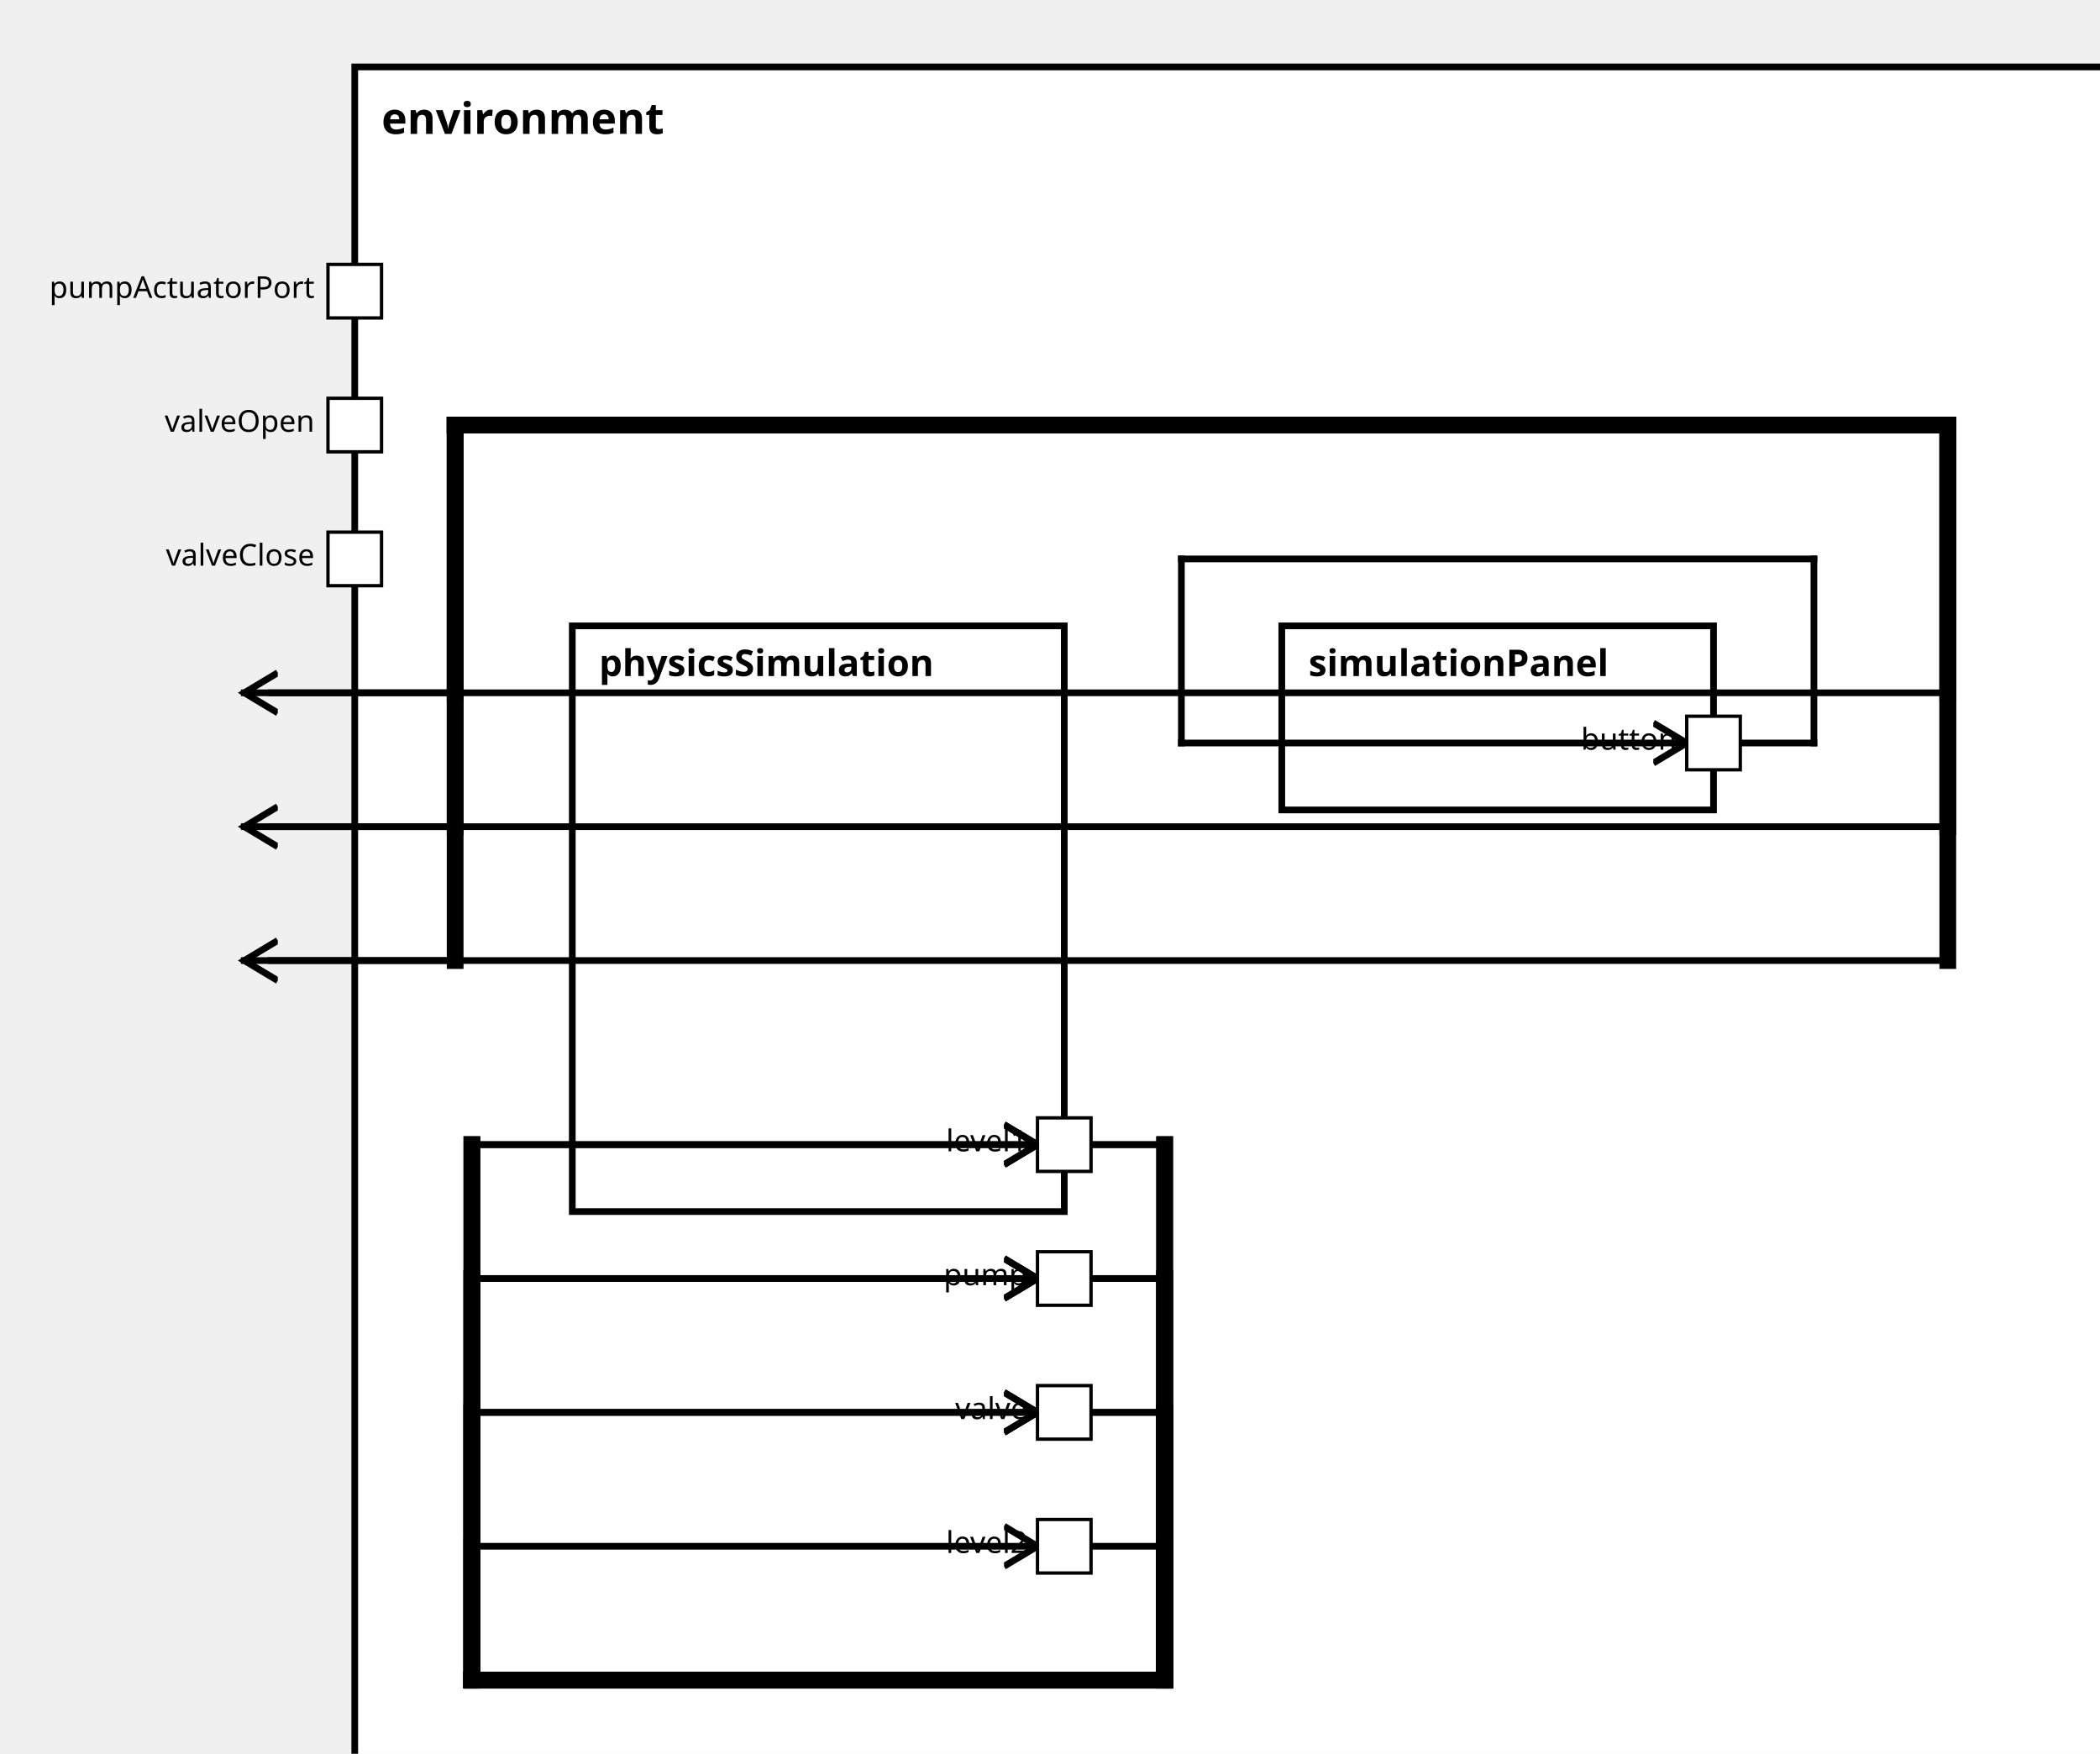
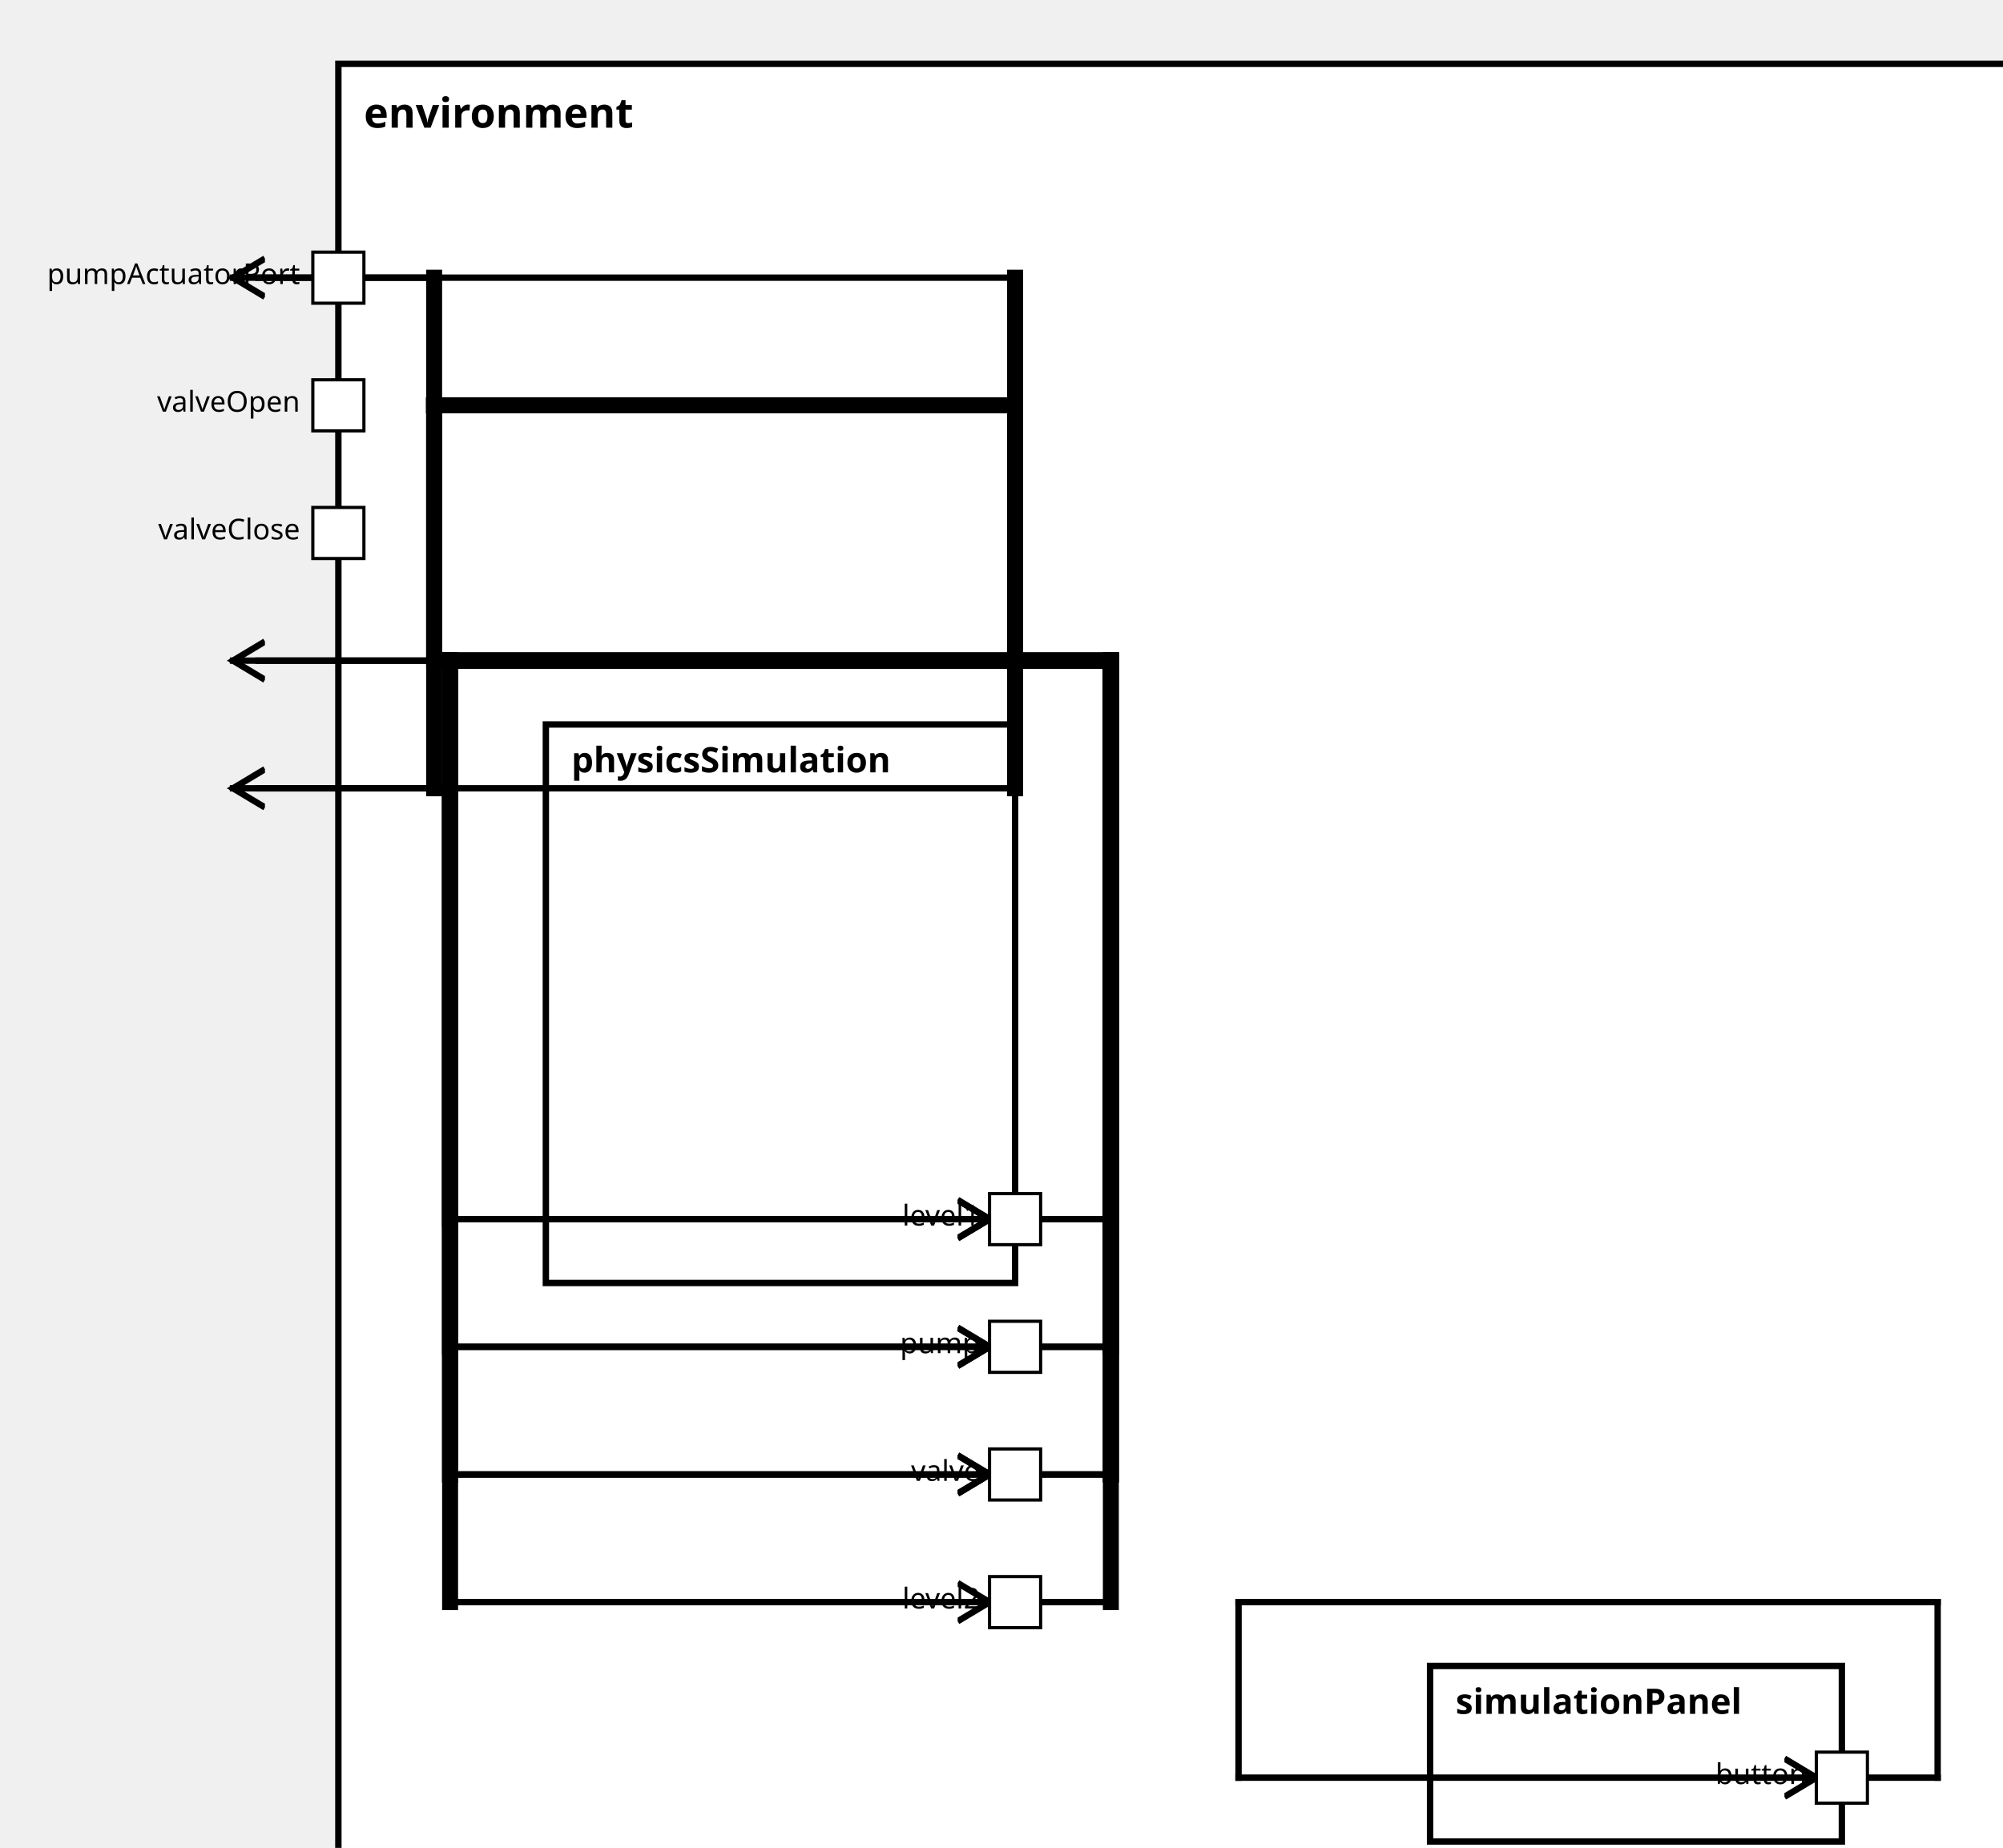
<svg xmlns="http://www.w3.org/2000/svg" xmlns:xlink="http://www.w3.org/1999/xlink" width="100%" height="100%" version="1.1">
  <svg version="1.1">
    <g transform="translate(106 20)">
-       <rect id="76" width="536" height="522" style="fill:white;stroke:black;stroke-width:2;fill-opacity:1.0;stroke-opacity:1.0" />
+       <rect id="76" width="536" height="577" style="fill:white;stroke:black;stroke-width:2;fill-opacity:1.0;stroke-opacity:1.0" />
      <text x="8" y="20" style="font-weight: bold" font-family="Verdana" font-size="13" fill="black">
            environment
    </text>
    </g>
  </svg>
-   <g transform="translate(171 187)">
+   <g transform="translate(171 227)">
    <rect data-name="pumpStationExample.pumpStation.environment.physicsSimulation" id="77" width="147" height="175" style="fill:white;stroke:black;stroke-width:2;fill-opacity:1.0;stroke-opacity:1.0" />
    <text x="8" y="15" alignment-baseline="middle" style="font-weight: bold" font-family="Verdana" font-size="11" fill="black">
    physicsSimulation
    </text>
  </g>
-   <g transform="translate(383 187)">
+   <g transform="translate(448 522)">
    <rect data-name="pumpStationExample.pumpStation.environment.simulationPanel" id="78" width="129" height="55" style="fill:white;stroke:black;stroke-width:2;fill-opacity:1.0;stroke-opacity:1.0" />
    <text x="8" y="15" alignment-baseline="middle" style="font-weight: bold" font-family="Verdana" font-size="11" fill="black">
    simulationPanel
    </text>
  </g>
  <defs>
    <marker id="0,0,0" markerWidth="13" markerHeight="13" refX="5" refY="5" orient="auto">
      <polyline points="0,2 5,5 0,8" style="fill:none; stroke:rgb(0,0,0);                     stroke-width:1" />
    </marker>
  </defs>
-   <line stroke-linecap="square" x1="318" y1="342" x2="348" y2="342" style="stroke:rgb(0, 0,0);             stroke-width:2; " />
-   <line stroke-linecap="square" x1="348" y1="342" x2="348" y2="502" style="stroke:rgb(0, 0,0);             stroke-width:5; " />
-   <line stroke-linecap="square" x1="348" y1="502" x2="141" y2="502" style="stroke:rgb(0, 0,0);             stroke-width:5; " />
-   <line stroke-linecap="square" x1="141" y1="502" x2="141" y2="342" style="stroke:rgb(0, 0,0);             stroke-width:5; " />
-   <line stroke-linecap="square" x1="141" y1="342" x2="310" y2="342" style="stroke:rgb(0, 0,0);             stroke-width:2;                 marker-end: url(#0,0,0)             " />
  <line stroke-linecap="square" x1="318" y1="382" x2="348" y2="382" style="stroke:rgb(0, 0,0);             stroke-width:2; " />
-   <line stroke-linecap="square" x1="348" y1="382" x2="348" y2="502" style="stroke:rgb(0, 0,0);             stroke-width:5; " />
-   <line stroke-linecap="square" x1="348" y1="502" x2="141" y2="502" style="stroke:rgb(0, 0,0);             stroke-width:5; " />
-   <line stroke-linecap="square" x1="141" y1="502" x2="141" y2="382" style="stroke:rgb(0, 0,0);             stroke-width:5; " />
+   <line stroke-linecap="square" x1="348" y1="382" x2="348" y2="207" style="stroke:rgb(0, 0,0);             stroke-width:5; " />
+   <line stroke-linecap="square" x1="348" y1="207" x2="141" y2="207" style="stroke:rgb(0, 0,0);             stroke-width:5; " />
+   <line stroke-linecap="square" x1="141" y1="207" x2="141" y2="382" style="stroke:rgb(0, 0,0);             stroke-width:5; " />
  <line stroke-linecap="square" x1="141" y1="382" x2="310" y2="382" style="stroke:rgb(0, 0,0);             stroke-width:2;                 marker-end: url(#0,0,0)             " />
  <line stroke-linecap="square" x1="318" y1="422" x2="348" y2="422" style="stroke:rgb(0, 0,0);             stroke-width:2; " />
-   <line stroke-linecap="square" x1="348" y1="422" x2="348" y2="502" style="stroke:rgb(0, 0,0);             stroke-width:5; " />
-   <line stroke-linecap="square" x1="348" y1="502" x2="141" y2="502" style="stroke:rgb(0, 0,0);             stroke-width:5; " />
-   <line stroke-linecap="square" x1="141" y1="502" x2="141" y2="422" style="stroke:rgb(0, 0,0);             stroke-width:5; " />
+   <line stroke-linecap="square" x1="348" y1="422" x2="348" y2="207" style="stroke:rgb(0, 0,0);             stroke-width:5; " />
+   <line stroke-linecap="square" x1="348" y1="207" x2="141" y2="207" style="stroke:rgb(0, 0,0);             stroke-width:5; " />
+   <line stroke-linecap="square" x1="141" y1="207" x2="141" y2="422" style="stroke:rgb(0, 0,0);             stroke-width:5; " />
  <line stroke-linecap="square" x1="141" y1="422" x2="310" y2="422" style="stroke:rgb(0, 0,0);             stroke-width:2;                 marker-end: url(#0,0,0)             " />
-   <line stroke-linecap="square" x1="512" y1="222" x2="542" y2="222" style="stroke:rgb(0, 0,0);             stroke-width:2; " />
-   <line stroke-linecap="square" x1="542" y1="222" x2="542" y2="167" style="stroke:rgb(0, 0,0);             stroke-width:2; " />
-   <line stroke-linecap="square" x1="542" y1="167" x2="353" y2="167" style="stroke:rgb(0, 0,0);             stroke-width:2; " />
-   <line stroke-linecap="square" x1="353" y1="167" x2="353" y2="222" style="stroke:rgb(0, 0,0);             stroke-width:2; " />
-   <line stroke-linecap="square" x1="353" y1="222" x2="504" y2="222" style="stroke:rgb(0, 0,0);             stroke-width:2;                 marker-end: url(#0,0,0)             " />
+   <line stroke-linecap="square" x1="318" y1="462" x2="348" y2="462" style="stroke:rgb(0, 0,0);             stroke-width:2; " />
+   <line stroke-linecap="square" x1="348" y1="462" x2="348" y2="207" style="stroke:rgb(0, 0,0);             stroke-width:5; " />
+   <line stroke-linecap="square" x1="348" y1="207" x2="141" y2="207" style="stroke:rgb(0, 0,0);             stroke-width:5; " />
+   <line stroke-linecap="square" x1="141" y1="207" x2="141" y2="462" style="stroke:rgb(0, 0,0);             stroke-width:5; " />
+   <line stroke-linecap="square" x1="141" y1="462" x2="310" y2="462" style="stroke:rgb(0, 0,0);             stroke-width:2;                 marker-end: url(#0,0,0)             " />
+   <line stroke-linecap="square" x1="577" y1="557" x2="607" y2="557" style="stroke:rgb(0, 0,0);             stroke-width:2; " />
+   <line stroke-linecap="square" x1="607" y1="557" x2="607" y2="502" style="stroke:rgb(0, 0,0);             stroke-width:2; " />
+   <line stroke-linecap="square" x1="607" y1="502" x2="388" y2="502" style="stroke:rgb(0, 0,0);             stroke-width:2; " />
+   <line stroke-linecap="square" x1="388" y1="502" x2="388" y2="557" style="stroke:rgb(0, 0,0);             stroke-width:2; " />
+   <line stroke-linecap="square" x1="388" y1="557" x2="569" y2="557" style="stroke:rgb(0, 0,0);             stroke-width:2;                 marker-end: url(#0,0,0)             " />
+   <line stroke-linecap="square" x1="81" y1="87" x2="136" y2="87" style="stroke:rgb(0, 0,0);             stroke-width:2; " />
+   <line stroke-linecap="square" x1="136" y1="87" x2="136" y2="127" style="stroke:rgb(0, 0,0);             stroke-width:5; " />
+   <line stroke-linecap="square" x1="136" y1="127" x2="318" y2="127" style="stroke:rgb(0, 0,0);             stroke-width:5; " />
+   <line stroke-linecap="square" x1="318" y1="127" x2="318" y2="87" style="stroke:rgb(0, 0,0);             stroke-width:5; " />
+   <line stroke-linecap="square" x1="318" y1="87" x2="73" y2="87" style="stroke:rgb(0, 0,0);             stroke-width:2;                 marker-end: url(#0,0,0)             " />
  <line stroke-linecap="square" x1="81" y1="207" x2="136" y2="207" style="stroke:rgb(0, 0,0);             stroke-width:2; " />
  <line stroke-linecap="square" x1="136" y1="207" x2="136" y2="127" style="stroke:rgb(0, 0,0);             stroke-width:5; " />
-   <line stroke-linecap="square" x1="136" y1="127" x2="582" y2="127" style="stroke:rgb(0, 0,0);             stroke-width:5; " />
-   <line stroke-linecap="square" x1="582" y1="127" x2="582" y2="207" style="stroke:rgb(0, 0,0);             stroke-width:5; " />
-   <line stroke-linecap="square" x1="582" y1="207" x2="73" y2="207" style="stroke:rgb(0, 0,0);             stroke-width:2;                 marker-end: url(#0,0,0)             " />
+   <line stroke-linecap="square" x1="136" y1="127" x2="318" y2="127" style="stroke:rgb(0, 0,0);             stroke-width:5; " />
+   <line stroke-linecap="square" x1="318" y1="127" x2="318" y2="207" style="stroke:rgb(0, 0,0);             stroke-width:5; " />
+   <line stroke-linecap="square" x1="318" y1="207" x2="73" y2="207" style="stroke:rgb(0, 0,0);             stroke-width:2;                 marker-end: url(#0,0,0)             " />
  <line stroke-linecap="square" x1="81" y1="247" x2="136" y2="247" style="stroke:rgb(0, 0,0);             stroke-width:2; " />
  <line stroke-linecap="square" x1="136" y1="247" x2="136" y2="127" style="stroke:rgb(0, 0,0);             stroke-width:5; " />
-   <line stroke-linecap="square" x1="136" y1="127" x2="582" y2="127" style="stroke:rgb(0, 0,0);             stroke-width:5; " />
-   <line stroke-linecap="square" x1="582" y1="127" x2="582" y2="247" style="stroke:rgb(0, 0,0);             stroke-width:5; " />
-   <line stroke-linecap="square" x1="582" y1="247" x2="73" y2="247" style="stroke:rgb(0, 0,0);             stroke-width:2;                 marker-end: url(#0,0,0)             " />
-   <line stroke-linecap="square" x1="81" y1="287" x2="136" y2="287" style="stroke:rgb(0, 0,0);             stroke-width:2; " />
-   <line stroke-linecap="square" x1="136" y1="287" x2="136" y2="127" style="stroke:rgb(0, 0,0);             stroke-width:5; " />
-   <line stroke-linecap="square" x1="136" y1="127" x2="582" y2="127" style="stroke:rgb(0, 0,0);             stroke-width:5; " />
-   <line stroke-linecap="square" x1="582" y1="127" x2="582" y2="287" style="stroke:rgb(0, 0,0);             stroke-width:5; " />
-   <line stroke-linecap="square" x1="582" y1="287" x2="73" y2="287" style="stroke:rgb(0, 0,0);             stroke-width:2;                 marker-end: url(#0,0,0)             " />
-   <line stroke-linecap="square" x1="318" y1="462" x2="348" y2="462" style="stroke:rgb(0, 0,0);             stroke-width:2; " />
-   <line stroke-linecap="square" x1="348" y1="462" x2="348" y2="502" style="stroke:rgb(0, 0,0);             stroke-width:5; " />
-   <line stroke-linecap="square" x1="348" y1="502" x2="141" y2="502" style="stroke:rgb(0, 0,0);             stroke-width:5; " />
-   <line stroke-linecap="square" x1="141" y1="502" x2="141" y2="462" style="stroke:rgb(0, 0,0);             stroke-width:5; " />
-   <line stroke-linecap="square" x1="141" y1="462" x2="310" y2="462" style="stroke:rgb(0, 0,0);             stroke-width:2;                 marker-end: url(#0,0,0)             " />
-   <line stroke-linecap="square" x1="318" y1="342" x2="348" y2="342" style="stroke:rgb(0, 0,0);             stroke-width:2; " />
-   <line stroke-linecap="square" x1="348" y1="342" x2="348" y2="502" style="stroke:rgb(0, 0,0);             stroke-width:5; " />
-   <line stroke-linecap="square" x1="348" y1="502" x2="141" y2="502" style="stroke:rgb(0, 0,0);             stroke-width:5; " />
-   <line stroke-linecap="square" x1="141" y1="502" x2="141" y2="342" style="stroke:rgb(0, 0,0);             stroke-width:5; " />
-   <line stroke-linecap="square" x1="141" y1="342" x2="310" y2="342" style="stroke:rgb(0, 0,0);             stroke-width:2;                 marker-end: url(#0,0,0)             " />
+   <line stroke-linecap="square" x1="136" y1="127" x2="318" y2="127" style="stroke:rgb(0, 0,0);             stroke-width:5; " />
+   <line stroke-linecap="square" x1="318" y1="127" x2="318" y2="247" style="stroke:rgb(0, 0,0);             stroke-width:5; " />
+   <line stroke-linecap="square" x1="318" y1="247" x2="73" y2="247" style="stroke:rgb(0, 0,0);             stroke-width:2;                 marker-end: url(#0,0,0)             " />
+   <line stroke-linecap="square" x1="318" y1="502" x2="348" y2="502" style="stroke:rgb(0, 0,0);             stroke-width:2; " />
+   <line stroke-linecap="square" x1="348" y1="502" x2="348" y2="207" style="stroke:rgb(0, 0,0);             stroke-width:5; " />
+   <line stroke-linecap="square" x1="348" y1="207" x2="141" y2="207" style="stroke:rgb(0, 0,0);             stroke-width:5; " />
+   <line stroke-linecap="square" x1="141" y1="207" x2="141" y2="502" style="stroke:rgb(0, 0,0);             stroke-width:5; " />
+   <line stroke-linecap="square" x1="141" y1="502" x2="310" y2="502" style="stroke:rgb(0, 0,0);             stroke-width:2;                 marker-end: url(#0,0,0)             " />
  <line stroke-linecap="square" x1="318" y1="382" x2="348" y2="382" style="stroke:rgb(0, 0,0);             stroke-width:2; " />
-   <line stroke-linecap="square" x1="348" y1="382" x2="348" y2="502" style="stroke:rgb(0, 0,0);             stroke-width:5; " />
-   <line stroke-linecap="square" x1="348" y1="502" x2="141" y2="502" style="stroke:rgb(0, 0,0);             stroke-width:5; " />
-   <line stroke-linecap="square" x1="141" y1="502" x2="141" y2="382" style="stroke:rgb(0, 0,0);             stroke-width:5; " />
+   <line stroke-linecap="square" x1="348" y1="382" x2="348" y2="207" style="stroke:rgb(0, 0,0);             stroke-width:5; " />
+   <line stroke-linecap="square" x1="348" y1="207" x2="141" y2="207" style="stroke:rgb(0, 0,0);             stroke-width:5; " />
+   <line stroke-linecap="square" x1="141" y1="207" x2="141" y2="382" style="stroke:rgb(0, 0,0);             stroke-width:5; " />
  <line stroke-linecap="square" x1="141" y1="382" x2="310" y2="382" style="stroke:rgb(0, 0,0);             stroke-width:2;                 marker-end: url(#0,0,0)             " />
  <line stroke-linecap="square" x1="318" y1="422" x2="348" y2="422" style="stroke:rgb(0, 0,0);             stroke-width:2; " />
-   <line stroke-linecap="square" x1="348" y1="422" x2="348" y2="502" style="stroke:rgb(0, 0,0);             stroke-width:5; " />
-   <line stroke-linecap="square" x1="348" y1="502" x2="141" y2="502" style="stroke:rgb(0, 0,0);             stroke-width:5; " />
-   <line stroke-linecap="square" x1="141" y1="502" x2="141" y2="422" style="stroke:rgb(0, 0,0);             stroke-width:5; " />
+   <line stroke-linecap="square" x1="348" y1="422" x2="348" y2="207" style="stroke:rgb(0, 0,0);             stroke-width:5; " />
+   <line stroke-linecap="square" x1="348" y1="207" x2="141" y2="207" style="stroke:rgb(0, 0,0);             stroke-width:5; " />
+   <line stroke-linecap="square" x1="141" y1="207" x2="141" y2="422" style="stroke:rgb(0, 0,0);             stroke-width:5; " />
  <line stroke-linecap="square" x1="141" y1="422" x2="310" y2="422" style="stroke:rgb(0, 0,0);             stroke-width:2;                 marker-end: url(#0,0,0)             " />
+   <line stroke-linecap="square" x1="318" y1="462" x2="348" y2="462" style="stroke:rgb(0, 0,0);             stroke-width:2; " />
+   <line stroke-linecap="square" x1="348" y1="462" x2="348" y2="207" style="stroke:rgb(0, 0,0);             stroke-width:5; " />
+   <line stroke-linecap="square" x1="348" y1="207" x2="141" y2="207" style="stroke:rgb(0, 0,0);             stroke-width:5; " />
+   <line stroke-linecap="square" x1="141" y1="207" x2="141" y2="462" style="stroke:rgb(0, 0,0);             stroke-width:5; " />
+   <line stroke-linecap="square" x1="141" y1="462" x2="310" y2="462" style="stroke:rgb(0, 0,0);             stroke-width:2;                 marker-end: url(#0,0,0)             " />
  <defs>
    <rect id="port" x="0" y="0" width="16" height="16" style="fill:white;stroke:rgb(0,0,0);stroke-width:1;fill-opacity:1.0;stroke-opacity:1.0" />
  </defs>
  <use x="98" y="119" xlink:href="#port" />
  <text text-anchor="end" alignment-baseline="middle" x="94" y="129" transform="rotate(0,94,129)" style="font-weight: regular" font-family="Verdana" font-size="9" fill="black">
valveOpen
</text>
  <use x="98" y="159" xlink:href="#port" />
  <text text-anchor="end" alignment-baseline="middle" x="94" y="169" transform="rotate(0,94,169)" style="font-weight: regular" font-family="Verdana" font-size="9" fill="black">
valveClose
</text>
  <use x="98" y="79" xlink:href="#port" />
  <text text-anchor="end" alignment-baseline="middle" x="94" y="89" transform="rotate(0,94,89)" style="font-weight: regular" font-family="Verdana" font-size="9" fill="black">
pumpActuatorPort
</text>
-   <use x="310" y="334" xlink:href="#port" />
-   <text text-anchor="end" alignment-baseline="middle" x="307" y="344" transform="rotate(0,307,344)" style="font-weight: regular" font-family="Verdana" font-size="9" fill="black">
+   <use x="310" y="374" xlink:href="#port" />
+   <text text-anchor="end" alignment-baseline="middle" x="307" y="384" transform="rotate(0,307,384)" style="font-weight: regular" font-family="Verdana" font-size="9" fill="black">
level1
+ </text>
+   <use x="310" y="494" xlink:href="#port" />
+   <text text-anchor="end" alignment-baseline="middle" x="307" y="504" transform="rotate(0,307,504)" style="font-weight: regular" font-family="Verdana" font-size="9" fill="black">
+ level2
+ </text>
+   <use x="310" y="414" xlink:href="#port" />
+   <text text-anchor="end" alignment-baseline="middle" x="307" y="424" transform="rotate(0,307,424)" style="font-weight: regular" font-family="Verdana" font-size="9" fill="black">
+ pump
</text>
  <use x="310" y="454" xlink:href="#port" />
  <text text-anchor="end" alignment-baseline="middle" x="307" y="464" transform="rotate(0,307,464)" style="font-weight: regular" font-family="Verdana" font-size="9" fill="black">
- level2
- </text>
-   <use x="310" y="374" xlink:href="#port" />
-   <text text-anchor="end" alignment-baseline="middle" x="307" y="384" transform="rotate(0,307,384)" style="font-weight: regular" font-family="Verdana" font-size="9" fill="black">
- pump
- </text>
-   <use x="310" y="414" xlink:href="#port" />
-   <text text-anchor="end" alignment-baseline="middle" x="307" y="424" transform="rotate(0,307,424)" style="font-weight: regular" font-family="Verdana" font-size="9" fill="black">
valve
</text>
-   <use x="504" y="214" xlink:href="#port" />
-   <text text-anchor="end" alignment-baseline="middle" x="501" y="224" transform="rotate(0,501,224)" style="font-weight: regular" font-family="Verdana" font-size="9" fill="black">
+   <use x="569" y="549" xlink:href="#port" />
+   <text text-anchor="end" alignment-baseline="middle" x="566" y="559" transform="rotate(0,566,559)" style="font-weight: regular" font-family="Verdana" font-size="9" fill="black">
button
</text>
</svg>
